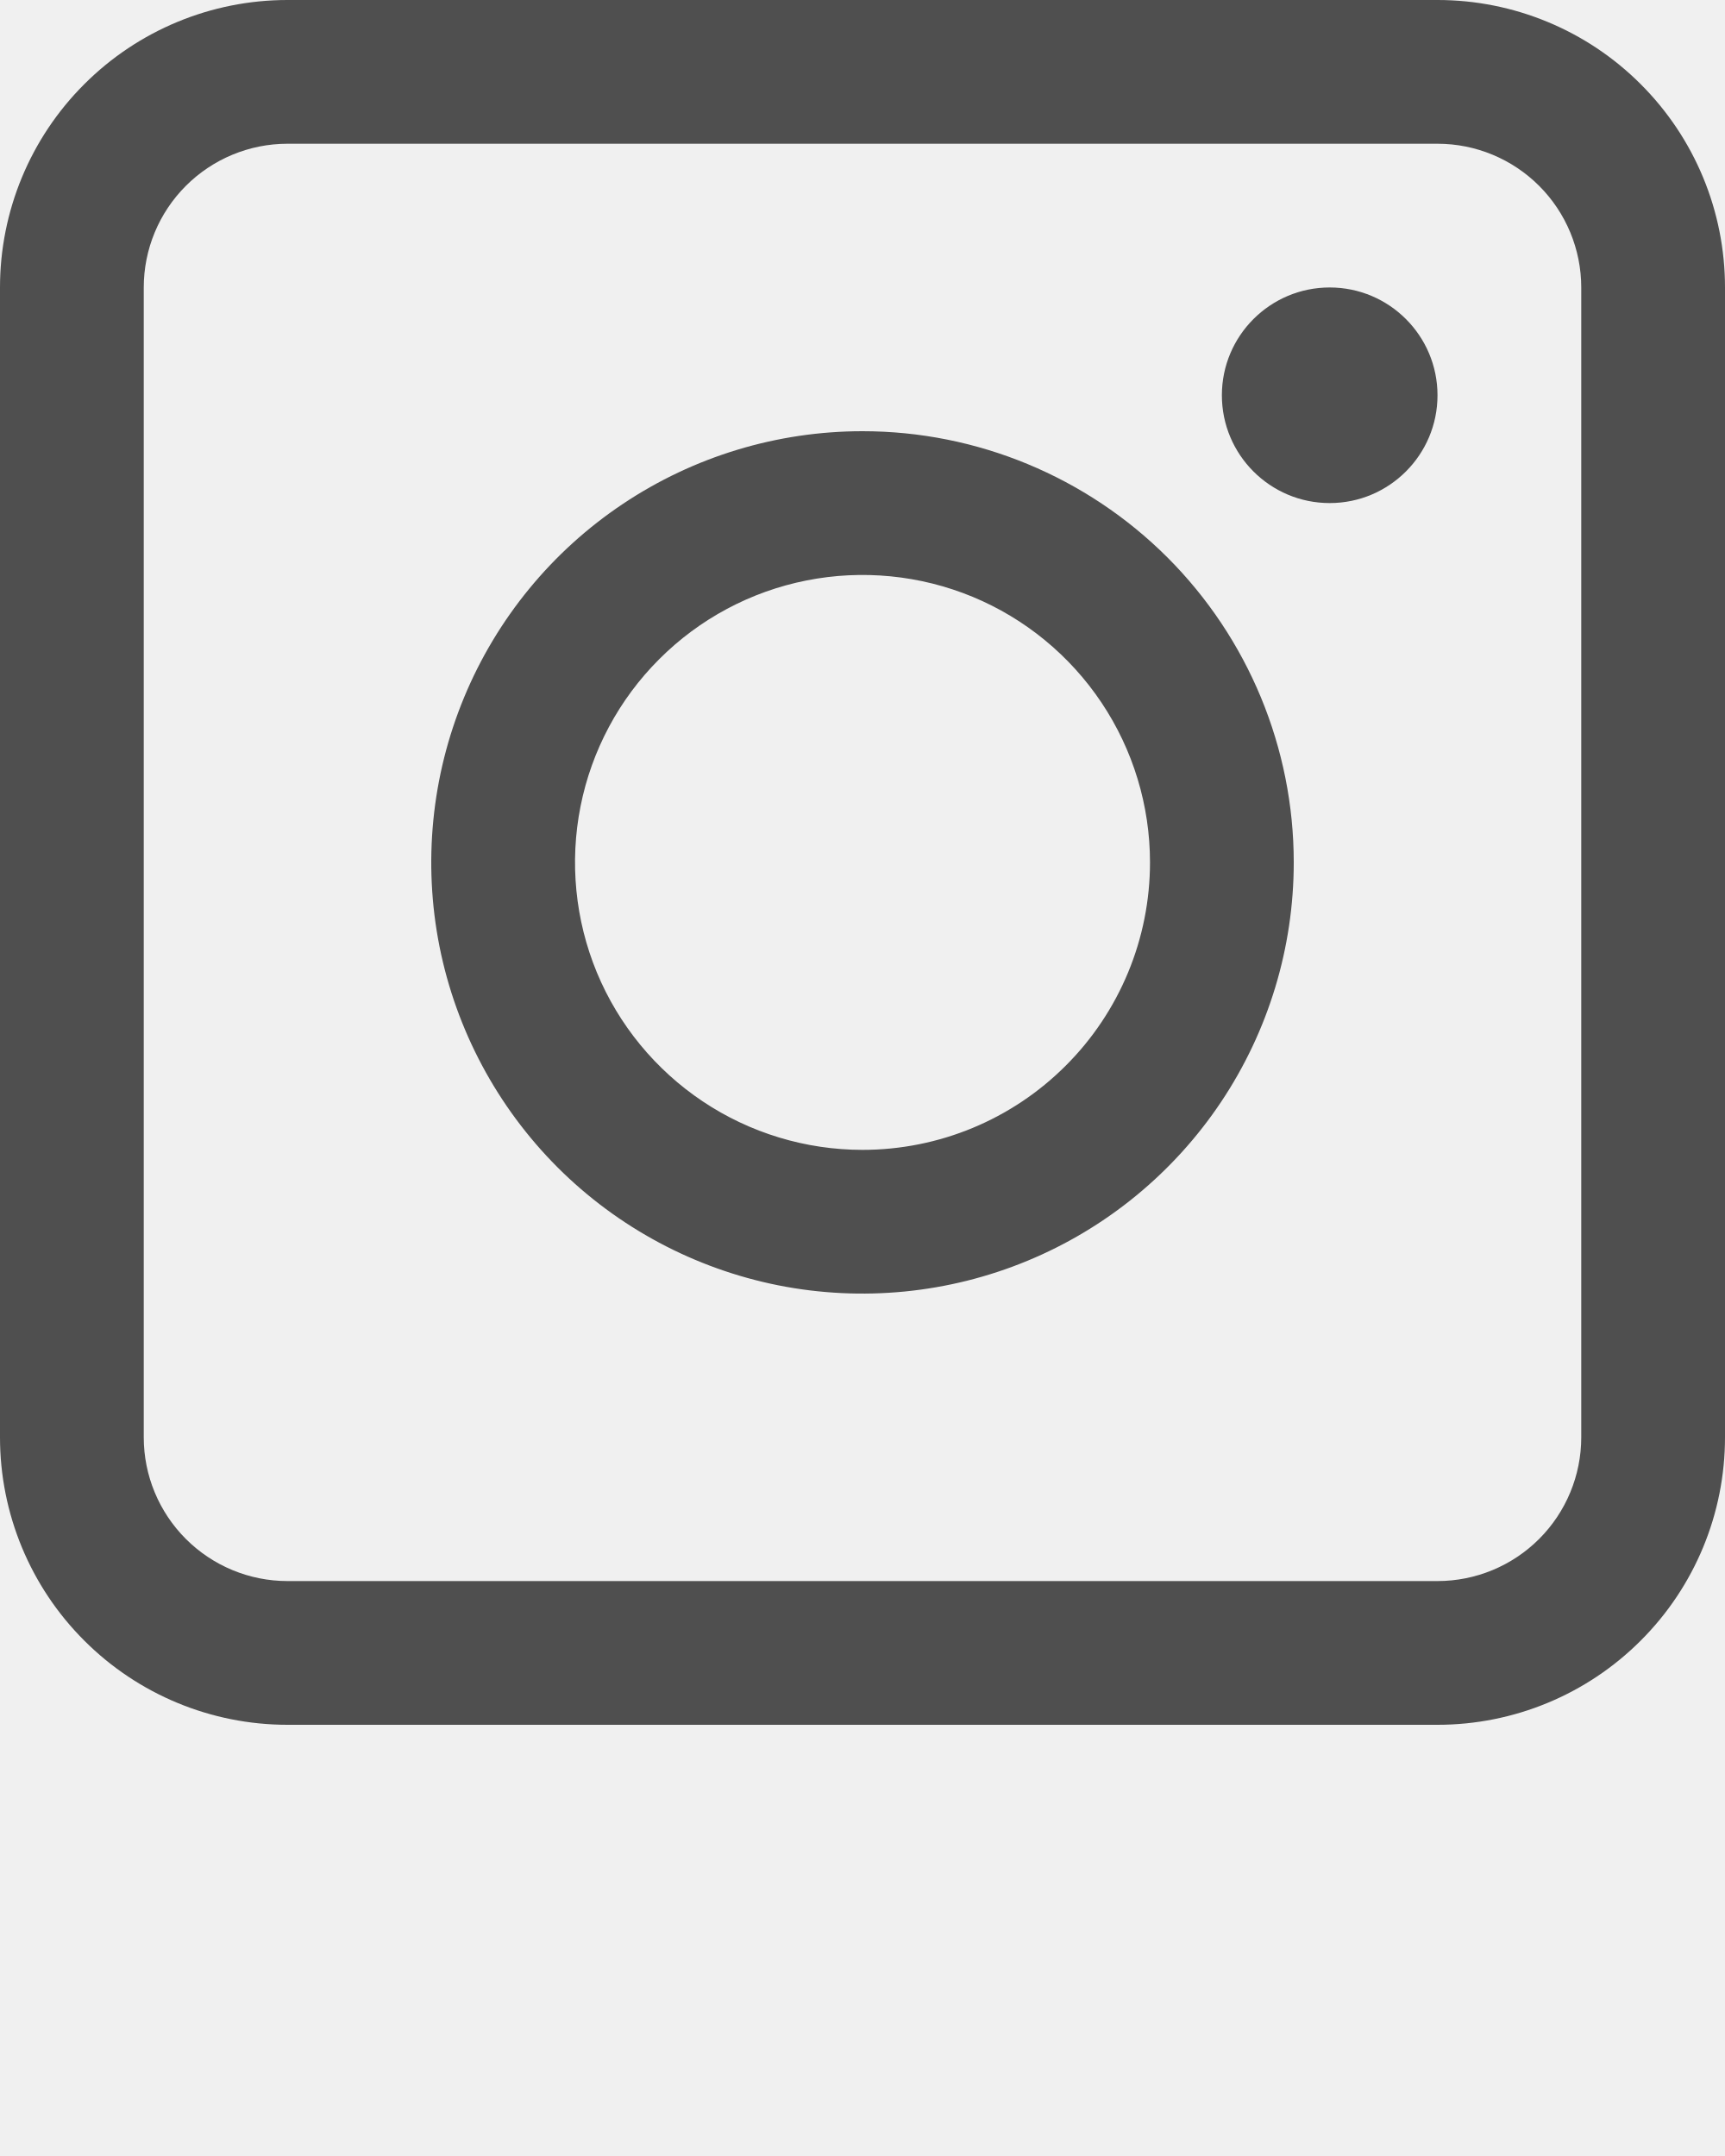
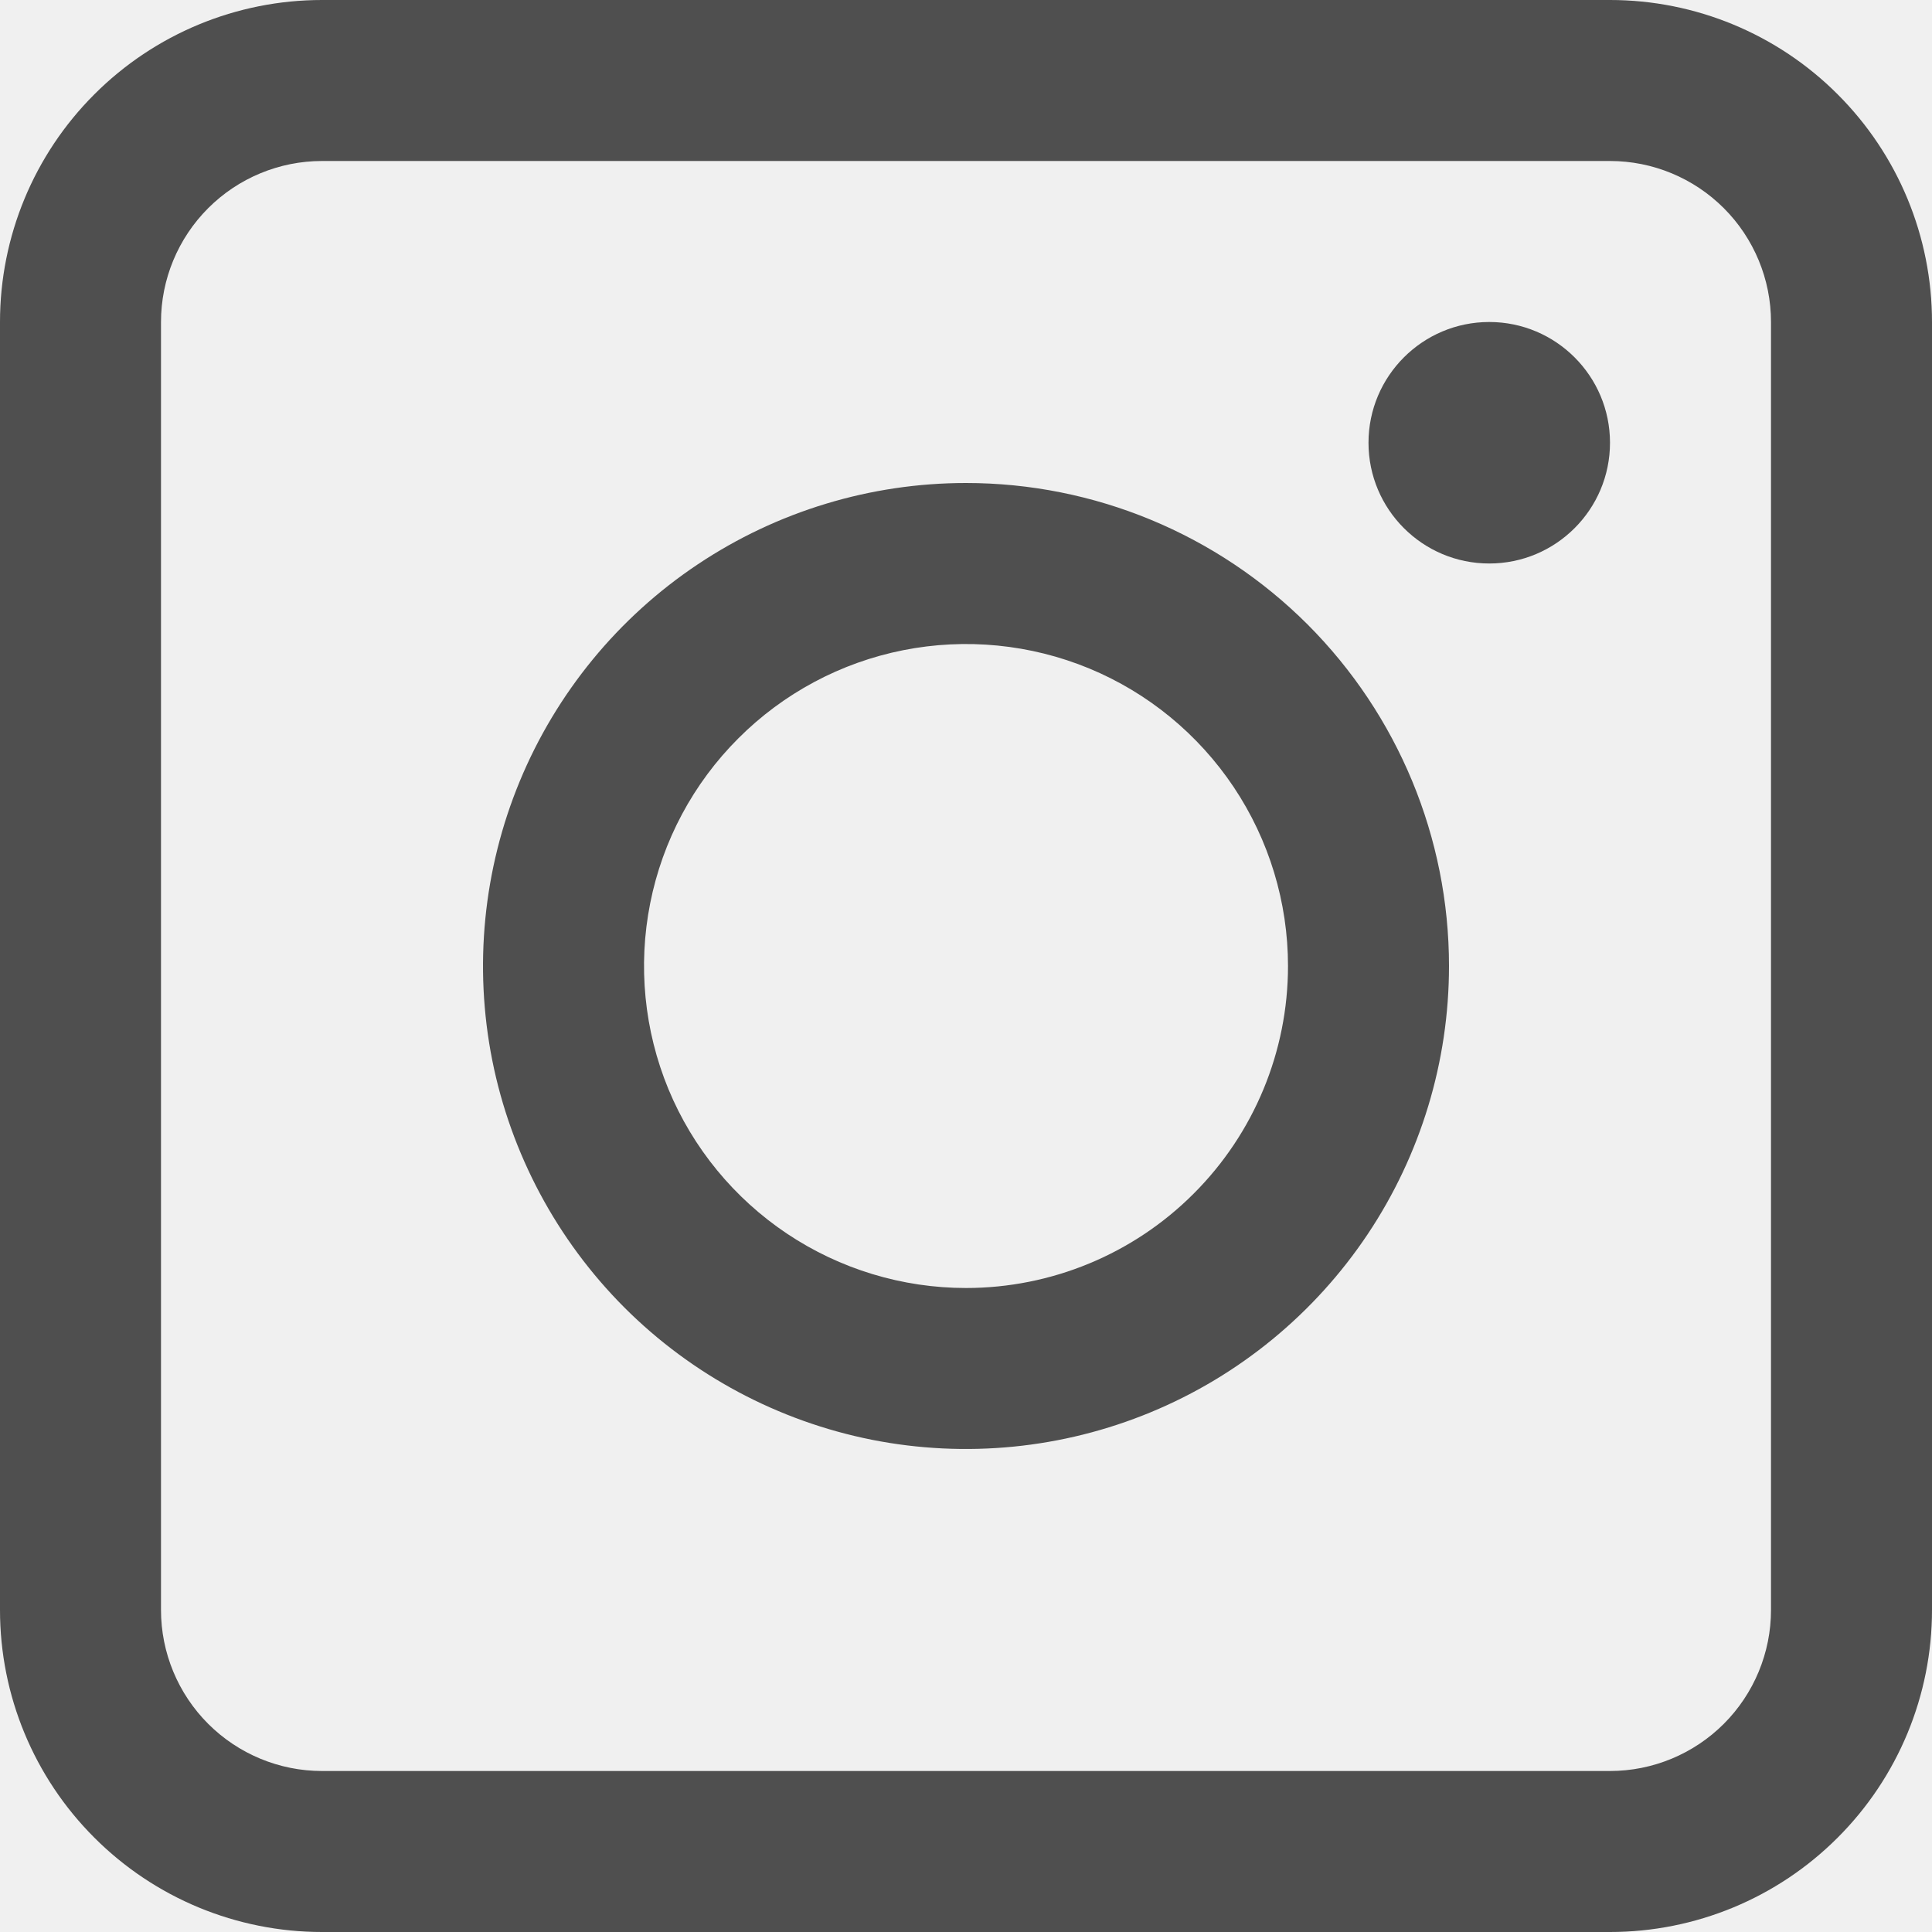
- <svg xmlns="http://www.w3.org/2000/svg" width="24" height="30" viewBox="0 0 24 30" fill="none">
+ <svg xmlns="http://www.w3.org/2000/svg" width="24" height="24" viewBox="0 0 24 24" fill="none">
  <g clip-path="url(#clip0)">
    <path d="M20 0H4C2.939 0 1.922 0.421 1.172 1.172C0.421 1.922 0 2.939 0 4L0 20C0 21.061 0.421 22.078 1.172 22.828C1.922 23.579 2.939 24 4 24H20C21.061 24 22.078 23.579 22.828 22.828C23.579 22.078 24 21.061 24 20V4C24 2.939 23.579 1.922 22.828 1.172C22.078 0.421 21.061 0 20 0V0ZM22 20C22 20.53 21.789 21.039 21.414 21.414C21.039 21.789 20.53 22 20 22H4C3.47 22 2.961 21.789 2.586 21.414C2.211 21.039 2 20.53 2 20V4C2 3.47 2.211 2.961 2.586 2.586C2.961 2.211 3.47 2 4 2H20C20.53 2 21.039 2.211 21.414 2.586C21.789 2.961 22 3.47 22 4V20Z" fill="#4F4F4F" />
    <path d="M12 6C10.813 6 9.653 6.352 8.667 7.011C7.68 7.67 6.911 8.608 6.457 9.704C6.003 10.8 5.884 12.007 6.115 13.171C6.347 14.334 6.918 15.403 7.757 16.243C8.596 17.082 9.666 17.653 10.829 17.885C11.993 18.116 13.2 17.997 14.296 17.543C15.393 17.089 16.329 16.32 16.989 15.333C17.648 14.347 18 13.187 18 12C18 10.409 17.368 8.883 16.243 7.757C15.117 6.632 13.591 6 12 6ZM12 16C11.209 16 10.435 15.765 9.778 15.326C9.12 14.886 8.607 14.262 8.304 13.531C8.002 12.8 7.923 11.996 8.077 11.22C8.231 10.444 8.612 9.731 9.172 9.172C9.731 8.612 10.444 8.231 11.22 8.077C11.996 7.923 12.8 8.002 13.531 8.304C14.262 8.607 14.886 9.12 15.326 9.778C15.765 10.435 16 11.209 16 12C16 13.061 15.579 14.078 14.828 14.828C14.078 15.579 13.061 16 12 16Z" fill="#4F4F4F" />
    <path d="M18.5 7C19.328 7 20 6.328 20 5.5C20 4.672 19.328 4 18.5 4C17.672 4 17 4.672 17 5.5C17 6.328 17.672 7 18.5 7Z" fill="#4F4F4F" />
  </g>
  <defs>
    <clipPath id="clip0">
-       <rect width="24" height="30" fill="white" />
+       <rect width="24" height="24" fill="white" />
    </clipPath>
  </defs>
</svg>
